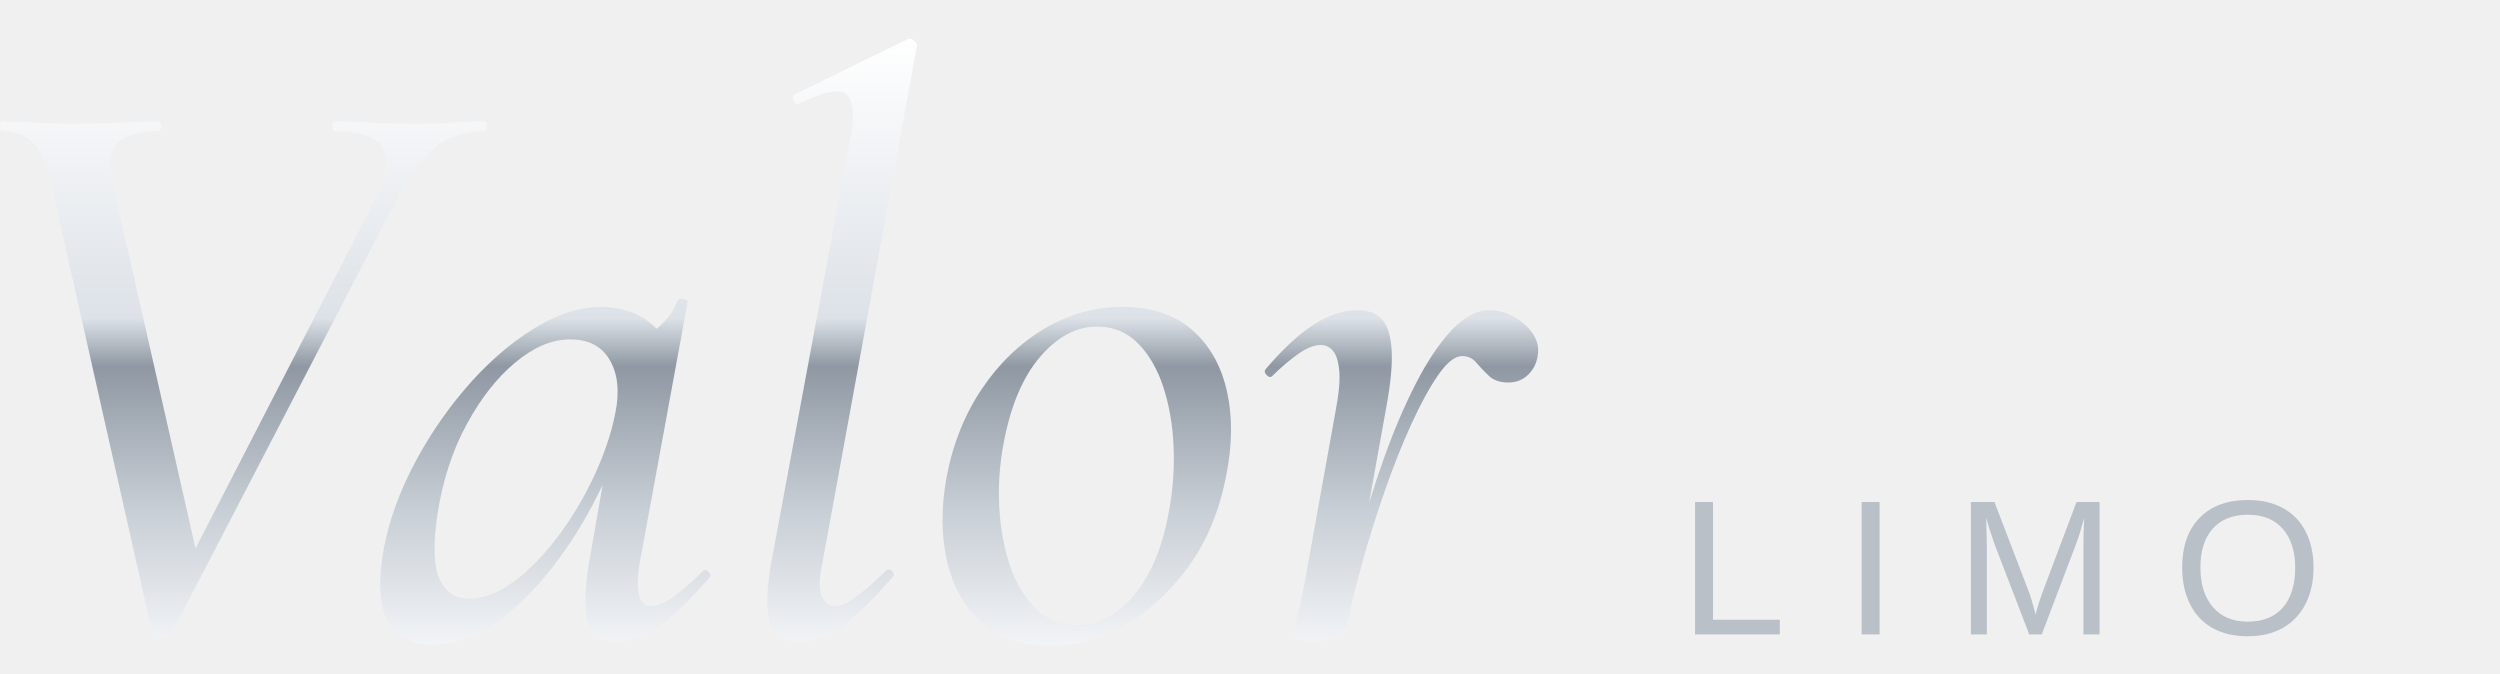
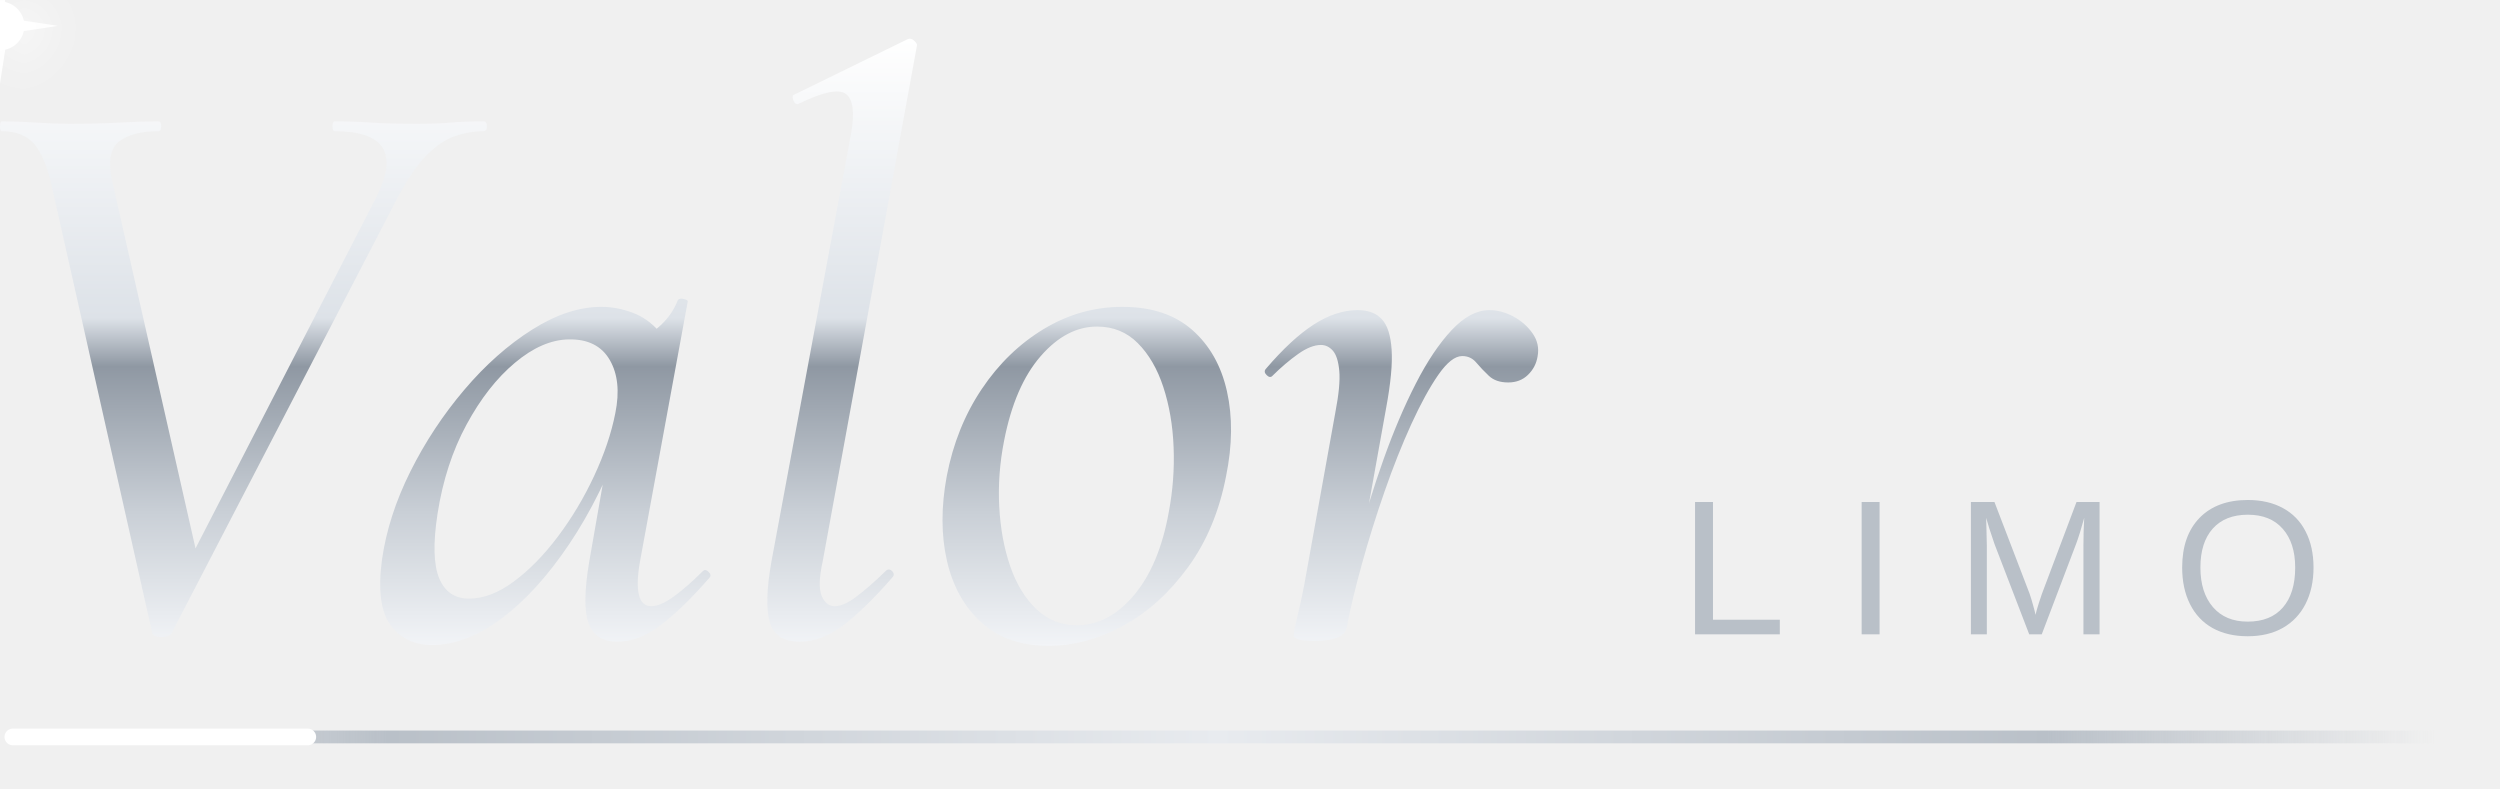
- <svg xmlns="http://www.w3.org/2000/svg" viewBox="0 -4 389.87 104.89" width="390" height="105" role="img" aria-label="Valor Limo">
-   <style>@media (prefers-reduced-motion: reduce){.fx{display:none}}</style>
+ <svg xmlns="http://www.w3.org/2000/svg" viewBox="0 -4 389.87 122.89" width="390" height="123" role="img" aria-label="Valor Limo">
+   <style>.vl-trace{stroke-dasharray:1000 1100;animation:vl-trace 10s linear infinite}.vl-car{stroke-dasharray:1 2;animation:vl-car 10s cubic-bezier(.45,0,.2,1) infinite}.vl-word{animation:vl-word 10s ease-out infinite}.vl-limo{animation:vl-limo 10s ease-out infinite}.vl-lamp{animation:vl-lamp 10s linear infinite}@keyframes vl-trace{0%{stroke-dashoffset:1003;opacity:1}35%{stroke-dashoffset:0}92%{stroke-dashoffset:0;opacity:1}99%,100%{stroke-dashoffset:0;opacity:0}}@keyframes vl-car{0%,16%{stroke-dashoffset:1.03;opacity:1}50%{stroke-dashoffset:0}92%{stroke-dashoffset:0;opacity:1}99%,100%{stroke-dashoffset:0;opacity:0}}@keyframes vl-word{0%,32%{opacity:0}54%,92%{opacity:1}99%,100%{opacity:0}}@keyframes vl-limo{0%,46%{opacity:0}62%,92%{opacity:1}99%,100%{opacity:0}}@keyframes vl-lamp{0%,27%{opacity:0}30%{opacity:1}40%{opacity:.55}50%{opacity:1}62%{opacity:.6}74%{opacity:1}92%{opacity:1}99%,100%{opacity:0}}@media (prefers-reduced-motion: reduce){.fx{display:none}.vl-trace,.vl-car,.vl-word,.vl-limo,.vl-lamp{animation:none}}</style>
  <defs>
    <linearGradient id="vl-chrome" x1="0" y1="0" x2="0" y2="1">
      <stop offset="0" stop-color="#FFFFFF" />
      <stop offset="0.46" stop-color="#DDE2E8" />
      <stop offset="0.54" stop-color="#8F98A3" />
      <stop offset="0.78" stop-color="#C9CFD6" />
      <stop offset="1" stop-color="#F2F4F7" />
    </linearGradient>
-     <linearGradient id="vl-line" gradientUnits="userSpaceOnUse" x1="70" y1="0" x2="830" y2="0">
+     <linearGradient id="vl-line" gradientUnits="userSpaceOnUse" x1="0" y1="0" x2="379.87" y2="0">
      <stop offset="0" stop-color="#B9C0C8" stop-opacity="0" />
      <stop offset="0.16" stop-color="#B9C0C8" />
      <stop offset="0.5" stop-color="#E8EBEF" />
      <stop offset="0.84" stop-color="#B9C0C8" />
      <stop offset="1" stop-color="#B9C0C8" stop-opacity="0" />
    </linearGradient>
    <linearGradient id="vl-sheen" gradientUnits="userSpaceOnUse" x1="-200" y1="0" x2="0" y2="0">
      <stop offset="0" stop-color="#FFFFFF" stop-opacity="0" />
      <stop offset="0.5" stop-color="#FFFFFF" stop-opacity="0.95" />
      <stop offset="1" stop-color="#FFFFFF" stop-opacity="0" />
      <animateTransform attributeName="gradientTransform" type="translate" values="0 0;639.87 0;639.87 0" keyTimes="0;0.55;1" dur="6s" repeatCount="indefinite" />
    </linearGradient>
    <filter id="vl-glow" x="-200%" y="-200%" width="500%" height="500%">
      <feGaussianBlur stdDeviation="4" result="b" />
      <feMerge>
        <feMergeNode in="b" />
        <feMergeNode in="b" />
        <feMergeNode in="SourceGraphic" />
      </feMerge>
    </filter>
    <filter id="vl-soft" x="-20%" y="-200%" width="140%" height="500%">
      <feGaussianBlur stdDeviation="2.2" />
    </filter>
-     <path id="vl-trace" pathLength="1000" d="M80 228 H226 C236 228 240 224 240 216 L242 204 C243 196 248 192 258 190 L300 186 C330 168 370 152 430 150 C480 149 520 156 556 176 C566 182 578 186 594 187 L652 191 C668 192 678 200 680 212 L681 220 C682 225 686 228 694 228 H820" />
+     <path id="vl-trace" pathLength="1000" d="M2 110.89 H379.87" />
    <g id="vl-car">
      <path pathLength="1" d="M241 216 H278.3 A25 25 0 1 1 325.7 216 H594.3 A25 25 0 1 1 641.7 216 H680" />
      <path pathLength="1" d="M306 189 C336 173 374 161 430 159 C472 158 506 164 534 180 L542 186 H312 C306 186 303 190 306 189 Z" />
      <path pathLength="1" d="M444 159 V186" />
      <path pathLength="1" d="M244 200 C400 197 560 198 676 204" />
      <path pathLength="1" d="M488 192 H502 M380 192 H394" />
      <circle pathLength="1" cx="302" cy="208" r="19" transform="rotate(180 302 208)" />
      <circle pathLength="1" cx="302" cy="208" r="7.5" transform="rotate(180 302 208)" />
      <circle pathLength="1" cx="618" cy="208" r="19" transform="rotate(180 618 208)" />
      <circle pathLength="1" cx="618" cy="208" r="7.5" transform="rotate(180 618 208)" />
    </g>
  </defs>
  <path transform="translate(0 94.89)" fill="url(#vl-chrome)" d="M23.76 -0.13 8.19 -69.38Q7.12 -74.37 5.38 -76.42Q3.64 -78.46 0.31 -78.46Q0 -78.46 0 -79.23Q0 -80 0.31 -80Q2.78 -80 5.58 -79.81Q8.39 -79.62 10.85 -79.62Q15.39 -79.62 18.68 -79.81Q21.96 -80 24.68 -80Q25.14 -80 25.14 -79.23Q25.14 -78.46 24.68 -78.46Q20.65 -78.46 18.57 -76.86Q16.49 -75.26 17.5 -70.66L31.16 -10.45L24.94 -2.62L58.62 -68.04Q61.31 -73.31 59.66 -75.89Q58.02 -78.46 52.23 -78.46Q51.85 -78.46 51.85 -79.23Q51.85 -80 52.23 -80Q55.12 -80 57.86 -79.81Q60.6 -79.62 65 -79.62Q68.24 -79.62 70.34 -79.81Q72.43 -80 75.42 -80Q75.93 -80 75.93 -79.23Q75.93 -78.46 75.42 -78.46Q73.13 -78.46 70.88 -77.67Q68.63 -76.88 66.39 -74.57Q64.15 -72.25 61.66 -67.44L26.73 -0.13Q26.34 0.44 25.12 0.41Q23.89 0.38 23.76 -0.13ZM67.4 1.66Q63.19 1.66 60.9 -1.44Q58.62 -4.54 59.57 -11.65Q60.54 -18.46 63.99 -25.38Q67.44 -32.29 72.41 -38.14Q77.38 -43.99 83 -47.53Q88.61 -51.07 93.77 -51.07Q96.19 -51.07 98.6 -50.18Q101 -49.29 102.74 -47.29Q104.48 -45.28 104.74 -42.04L98.6 -45.7Q100.36 -45.95 102.55 -47.78Q104.74 -49.61 105.7 -52.1Q105.96 -52.48 106.66 -52.29Q107.37 -52.11 107.24 -51.85L99.81 -11.39Q98.59 -4.39 101.57 -4.39Q103 -4.39 105.07 -5.89Q107.14 -7.39 109.61 -9.86Q110 -10.24 110.51 -9.73Q111.02 -9.22 110.64 -8.83Q106.53 -4.1 103.08 -1.47Q99.63 1.15 96.3 1.15Q92.84 1.15 91.79 -1.72Q90.74 -4.58 91.9 -11.39L95.03 -29.31L97.37 -31.49Q93.8 -21.56 88.76 -14.06Q83.72 -6.57 78.19 -2.45Q72.65 1.66 67.4 1.66ZM73.13 -5.57Q76.55 -5.57 80.15 -8.25Q83.75 -10.92 87.01 -15.26Q90.27 -19.59 92.65 -24.69Q95.03 -29.79 95.96 -34.5Q96.98 -39.55 95.08 -42.81Q93.18 -46.07 88.71 -46Q84.56 -45.93 80.3 -42.35Q76.03 -38.77 72.75 -32.7Q69.46 -26.63 68.24 -18.85Q67.17 -11.91 68.49 -8.74Q69.82 -5.57 73.13 -5.57ZM124.67 1.15Q121.02 1.15 120.08 -1.8Q119.14 -4.76 120.31 -11.39L132.72 -78.07Q133.6 -83.08 131.89 -84.29Q130.19 -85.5 124.52 -82.73Q124.01 -82.53 123.72 -83.3Q123.42 -84.07 123.94 -84.2L141.52 -92.8Q142.09 -93.06 142.6 -92.54Q143.12 -92.03 142.99 -91.78L128.3 -11.39Q127.46 -7.6 128.14 -5.99Q128.81 -4.39 130.19 -4.39Q131.6 -4.39 133.61 -5.92Q135.63 -7.44 138.1 -9.86Q138.61 -10.37 139.12 -9.86Q139.64 -9.34 139.12 -8.83Q135.01 -4.1 131.59 -1.47Q128.17 1.15 124.67 1.15ZM163.51 1.79Q157.11 1.79 153.09 -1.81Q149.07 -5.42 147.68 -11.44Q146.3 -17.45 147.65 -24.7Q149.11 -32.3 153.1 -38.25Q157.09 -44.2 162.81 -47.64Q168.52 -51.07 175.02 -51.07Q181.84 -51.07 185.92 -47.48Q190 -43.89 191.34 -37.9Q192.68 -31.92 191.21 -24.7Q189.62 -16.42 185.25 -10.44Q180.88 -4.45 175.14 -1.33Q169.39 1.79 163.51 1.79ZM167.94 -1.41Q172.88 -1.41 176.84 -6.1Q180.79 -10.8 182.27 -19.07Q183.23 -24.13 183.02 -29.21Q182.82 -34.28 181.42 -38.56Q180.02 -42.83 177.44 -45.41Q174.87 -48 171.08 -48Q166.3 -48 162.28 -43.37Q158.25 -38.73 156.59 -30.21Q155.56 -25.01 155.83 -19.9Q156.1 -14.8 157.54 -10.62Q158.98 -6.44 161.63 -3.92Q164.28 -1.41 167.94 -1.41ZM210.02 -1.11 208.74 -1.24Q209.88 -7.32 211.69 -14.12Q213.49 -20.92 215.79 -27.37Q218.09 -33.82 220.77 -39.06Q223.45 -44.31 226.37 -47.43Q229.29 -50.56 232.28 -50.56Q234.12 -50.56 235.98 -49.58Q237.84 -48.6 239 -46.94Q240.16 -45.29 239.78 -43.33Q239.51 -41.66 238.29 -40.47Q237.07 -39.28 235.2 -39.28Q233.28 -39.28 232.19 -40.31Q231.1 -41.34 230.23 -42.37Q229.37 -43.4 228.03 -43.4Q226.34 -43.4 224.3 -40.47Q222.27 -37.54 220.09 -32.78Q217.92 -28.02 215.95 -22.36Q213.97 -16.69 212.42 -11.09Q210.86 -5.49 210.02 -1.11ZM205.04 1.02Q203.03 1.02 202.38 0.77Q201.73 0.52 201.73 0.14Q201.73 -0.3 202.46 -3.36Q203.19 -6.43 203.71 -9.47L208.25 -34.64Q209.06 -38.85 208.86 -41.08Q208.66 -43.3 207.87 -44.22Q207.08 -45.13 205.99 -45.13Q204.42 -45.13 202.42 -43.71Q200.42 -42.29 198.41 -40.29Q198.04 -39.92 197.53 -40.43Q197.02 -40.93 197.39 -41.38Q201.43 -46.11 204.9 -48.33Q208.36 -50.56 211.74 -50.56Q214.2 -50.56 215.5 -49.14Q216.81 -47.72 217.02 -44.41Q217.24 -41.09 216.17 -35.33L210.02 -1.11Q209.71 1.02 205.04 1.02Z" />
  <path class="fx" transform="translate(0 94.89)" fill="url(#vl-sheen)" style="mix-blend-mode:screen" d="M23.76 -0.13 8.19 -69.38Q7.12 -74.37 5.38 -76.42Q3.64 -78.46 0.31 -78.46Q0 -78.46 0 -79.23Q0 -80 0.31 -80Q2.78 -80 5.58 -79.81Q8.39 -79.62 10.85 -79.62Q15.39 -79.62 18.68 -79.81Q21.96 -80 24.68 -80Q25.14 -80 25.14 -79.23Q25.14 -78.46 24.68 -78.46Q20.65 -78.46 18.57 -76.86Q16.49 -75.26 17.5 -70.66L31.16 -10.45L24.94 -2.62L58.62 -68.04Q61.31 -73.31 59.66 -75.89Q58.02 -78.46 52.23 -78.46Q51.85 -78.46 51.85 -79.23Q51.85 -80 52.23 -80Q55.12 -80 57.86 -79.81Q60.6 -79.62 65 -79.62Q68.24 -79.62 70.34 -79.81Q72.43 -80 75.42 -80Q75.93 -80 75.93 -79.23Q75.93 -78.46 75.42 -78.46Q73.13 -78.46 70.88 -77.67Q68.63 -76.88 66.39 -74.57Q64.15 -72.25 61.66 -67.44L26.73 -0.13Q26.34 0.44 25.12 0.41Q23.89 0.38 23.76 -0.13ZM67.4 1.66Q63.19 1.66 60.9 -1.44Q58.62 -4.54 59.57 -11.65Q60.54 -18.46 63.99 -25.38Q67.44 -32.29 72.41 -38.14Q77.38 -43.99 83 -47.53Q88.61 -51.07 93.77 -51.07Q96.19 -51.07 98.6 -50.18Q101 -49.29 102.74 -47.29Q104.48 -45.28 104.74 -42.04L98.6 -45.7Q100.36 -45.95 102.55 -47.78Q104.74 -49.61 105.7 -52.1Q105.96 -52.48 106.66 -52.29Q107.37 -52.11 107.24 -51.85L99.81 -11.39Q98.59 -4.39 101.57 -4.39Q103 -4.39 105.07 -5.89Q107.14 -7.39 109.61 -9.86Q110 -10.24 110.51 -9.73Q111.02 -9.22 110.64 -8.83Q106.53 -4.1 103.08 -1.47Q99.63 1.15 96.3 1.15Q92.84 1.15 91.79 -1.72Q90.74 -4.58 91.9 -11.39L95.03 -29.31L97.37 -31.49Q93.8 -21.56 88.76 -14.06Q83.72 -6.57 78.19 -2.45Q72.65 1.66 67.4 1.66ZM73.13 -5.57Q76.55 -5.57 80.15 -8.25Q83.75 -10.92 87.01 -15.26Q90.27 -19.59 92.65 -24.69Q95.03 -29.79 95.96 -34.5Q96.98 -39.55 95.08 -42.81Q93.18 -46.07 88.71 -46Q84.56 -45.93 80.3 -42.35Q76.03 -38.77 72.75 -32.7Q69.46 -26.63 68.24 -18.85Q67.17 -11.91 68.49 -8.74Q69.82 -5.57 73.13 -5.57ZM124.67 1.15Q121.02 1.15 120.08 -1.8Q119.14 -4.76 120.31 -11.39L132.72 -78.07Q133.6 -83.08 131.89 -84.29Q130.19 -85.5 124.52 -82.73Q124.01 -82.53 123.72 -83.3Q123.42 -84.07 123.94 -84.2L141.52 -92.8Q142.09 -93.06 142.6 -92.54Q143.12 -92.03 142.99 -91.78L128.3 -11.39Q127.46 -7.6 128.14 -5.99Q128.81 -4.39 130.19 -4.39Q131.6 -4.39 133.61 -5.92Q135.63 -7.44 138.1 -9.86Q138.61 -10.37 139.12 -9.86Q139.64 -9.34 139.12 -8.83Q135.01 -4.1 131.59 -1.47Q128.17 1.15 124.67 1.15ZM163.51 1.79Q157.11 1.79 153.09 -1.81Q149.07 -5.42 147.68 -11.44Q146.3 -17.45 147.65 -24.7Q149.11 -32.3 153.1 -38.25Q157.09 -44.2 162.81 -47.64Q168.52 -51.07 175.02 -51.07Q181.84 -51.07 185.92 -47.48Q190 -43.89 191.34 -37.9Q192.68 -31.92 191.21 -24.7Q189.62 -16.42 185.25 -10.44Q180.88 -4.45 175.14 -1.33Q169.39 1.79 163.51 1.79ZM167.94 -1.41Q172.88 -1.41 176.84 -6.1Q180.79 -10.8 182.27 -19.07Q183.23 -24.13 183.02 -29.21Q182.82 -34.28 181.42 -38.56Q180.02 -42.83 177.44 -45.41Q174.87 -48 171.08 -48Q166.3 -48 162.28 -43.37Q158.25 -38.73 156.59 -30.21Q155.56 -25.01 155.83 -19.9Q156.1 -14.8 157.54 -10.62Q158.98 -6.44 161.63 -3.92Q164.28 -1.41 167.94 -1.41ZM210.02 -1.11 208.74 -1.24Q209.88 -7.32 211.69 -14.12Q213.49 -20.92 215.79 -27.37Q218.09 -33.82 220.77 -39.06Q223.45 -44.31 226.37 -47.43Q229.29 -50.56 232.28 -50.56Q234.12 -50.56 235.98 -49.58Q237.84 -48.6 239 -46.94Q240.16 -45.29 239.78 -43.33Q239.51 -41.66 238.29 -40.47Q237.07 -39.28 235.2 -39.28Q233.28 -39.28 232.19 -40.31Q231.1 -41.34 230.23 -42.37Q229.37 -43.4 228.03 -43.4Q226.34 -43.4 224.3 -40.47Q222.27 -37.54 220.09 -32.78Q217.92 -28.02 215.95 -22.36Q213.97 -16.69 212.42 -11.09Q210.86 -5.49 210.02 -1.11ZM205.04 1.02Q203.03 1.02 202.38 0.77Q201.73 0.52 201.73 0.14Q201.73 -0.3 202.46 -3.36Q203.19 -6.43 203.71 -9.47L208.25 -34.64Q209.06 -38.85 208.86 -41.08Q208.66 -43.3 207.87 -44.22Q207.08 -45.13 205.99 -45.13Q204.42 -45.13 202.42 -43.71Q200.42 -42.29 198.41 -40.29Q198.04 -39.92 197.53 -40.43Q197.02 -40.93 197.39 -41.38Q201.43 -46.11 204.9 -48.33Q208.36 -50.56 211.74 -50.56Q214.2 -50.56 215.5 -49.14Q216.81 -47.72 217.02 -44.41Q217.24 -41.09 216.17 -35.33L210.02 -1.11Q209.71 1.02 205.04 1.02Z" />
+   <use href="#vl-trace" class="vl-trace" fill="none" stroke="url(#vl-line)" stroke-width="2" stroke-linecap="round" />
+   <g class="fx" fill="none" stroke-linecap="round">
+     <use href="#vl-trace" stroke="#DDEBFF" stroke-width="6" stroke-dasharray="110 2000" filter="url(#vl-soft)" opacity="0.85">
+       <animate attributeName="stroke-dashoffset" values="110;-890;-890" keyTimes="0;0.35;1" dur="10s" repeatCount="indefinite" />
+       <animate attributeName="opacity" values="0.85;0.85;0;0" keyTimes="0;0.35;0.4;1" dur="10s" repeatCount="indefinite" />
+     </use>
+     <use href="#vl-trace" stroke="#FFFFFF" stroke-width="2.6" stroke-dasharray="46 2000">
+       <animate attributeName="stroke-dashoffset" values="46;-954;-954" keyTimes="0;0.35;1" dur="10s" repeatCount="indefinite" />
+       <animate attributeName="opacity" values="1;1;0;0" keyTimes="0;0.35;0.39;1" dur="10s" repeatCount="indefinite" />
+     </use>
+     <g filter="url(#vl-glow)">
+       <circle r="3.8" fill="#FFFFFF" />
+       <path d="M0 -9 L1.2 -1.2 L9 0 L1.2 1.2 L0 9 L-1.2 1.2 L-9 0 L-1.2 -1.2 Z" fill="#FFFFFF" opacity="0.95" />
+       <animateMotion dur="10s" repeatCount="indefinite" calcMode="linear" keyPoints="0;1;1" keyTimes="0;0.35;1">
+         <mpath href="#vl-trace" />
+       </animateMotion>
+       <animate attributeName="opacity" values="0;1;1;0;0" keyTimes="0;0.02;0.34;0.39;1" dur="10s" repeatCount="indefinite" />
+     </g>
+   </g>
  <text x="261.87" y="94.89" fill="#B9C0C8" font-family="Manrope, 'Helvetica Neue', Arial, sans-serif" font-weight="500" font-size="30" letter-spacing="9">LIMO</text>
</svg>
